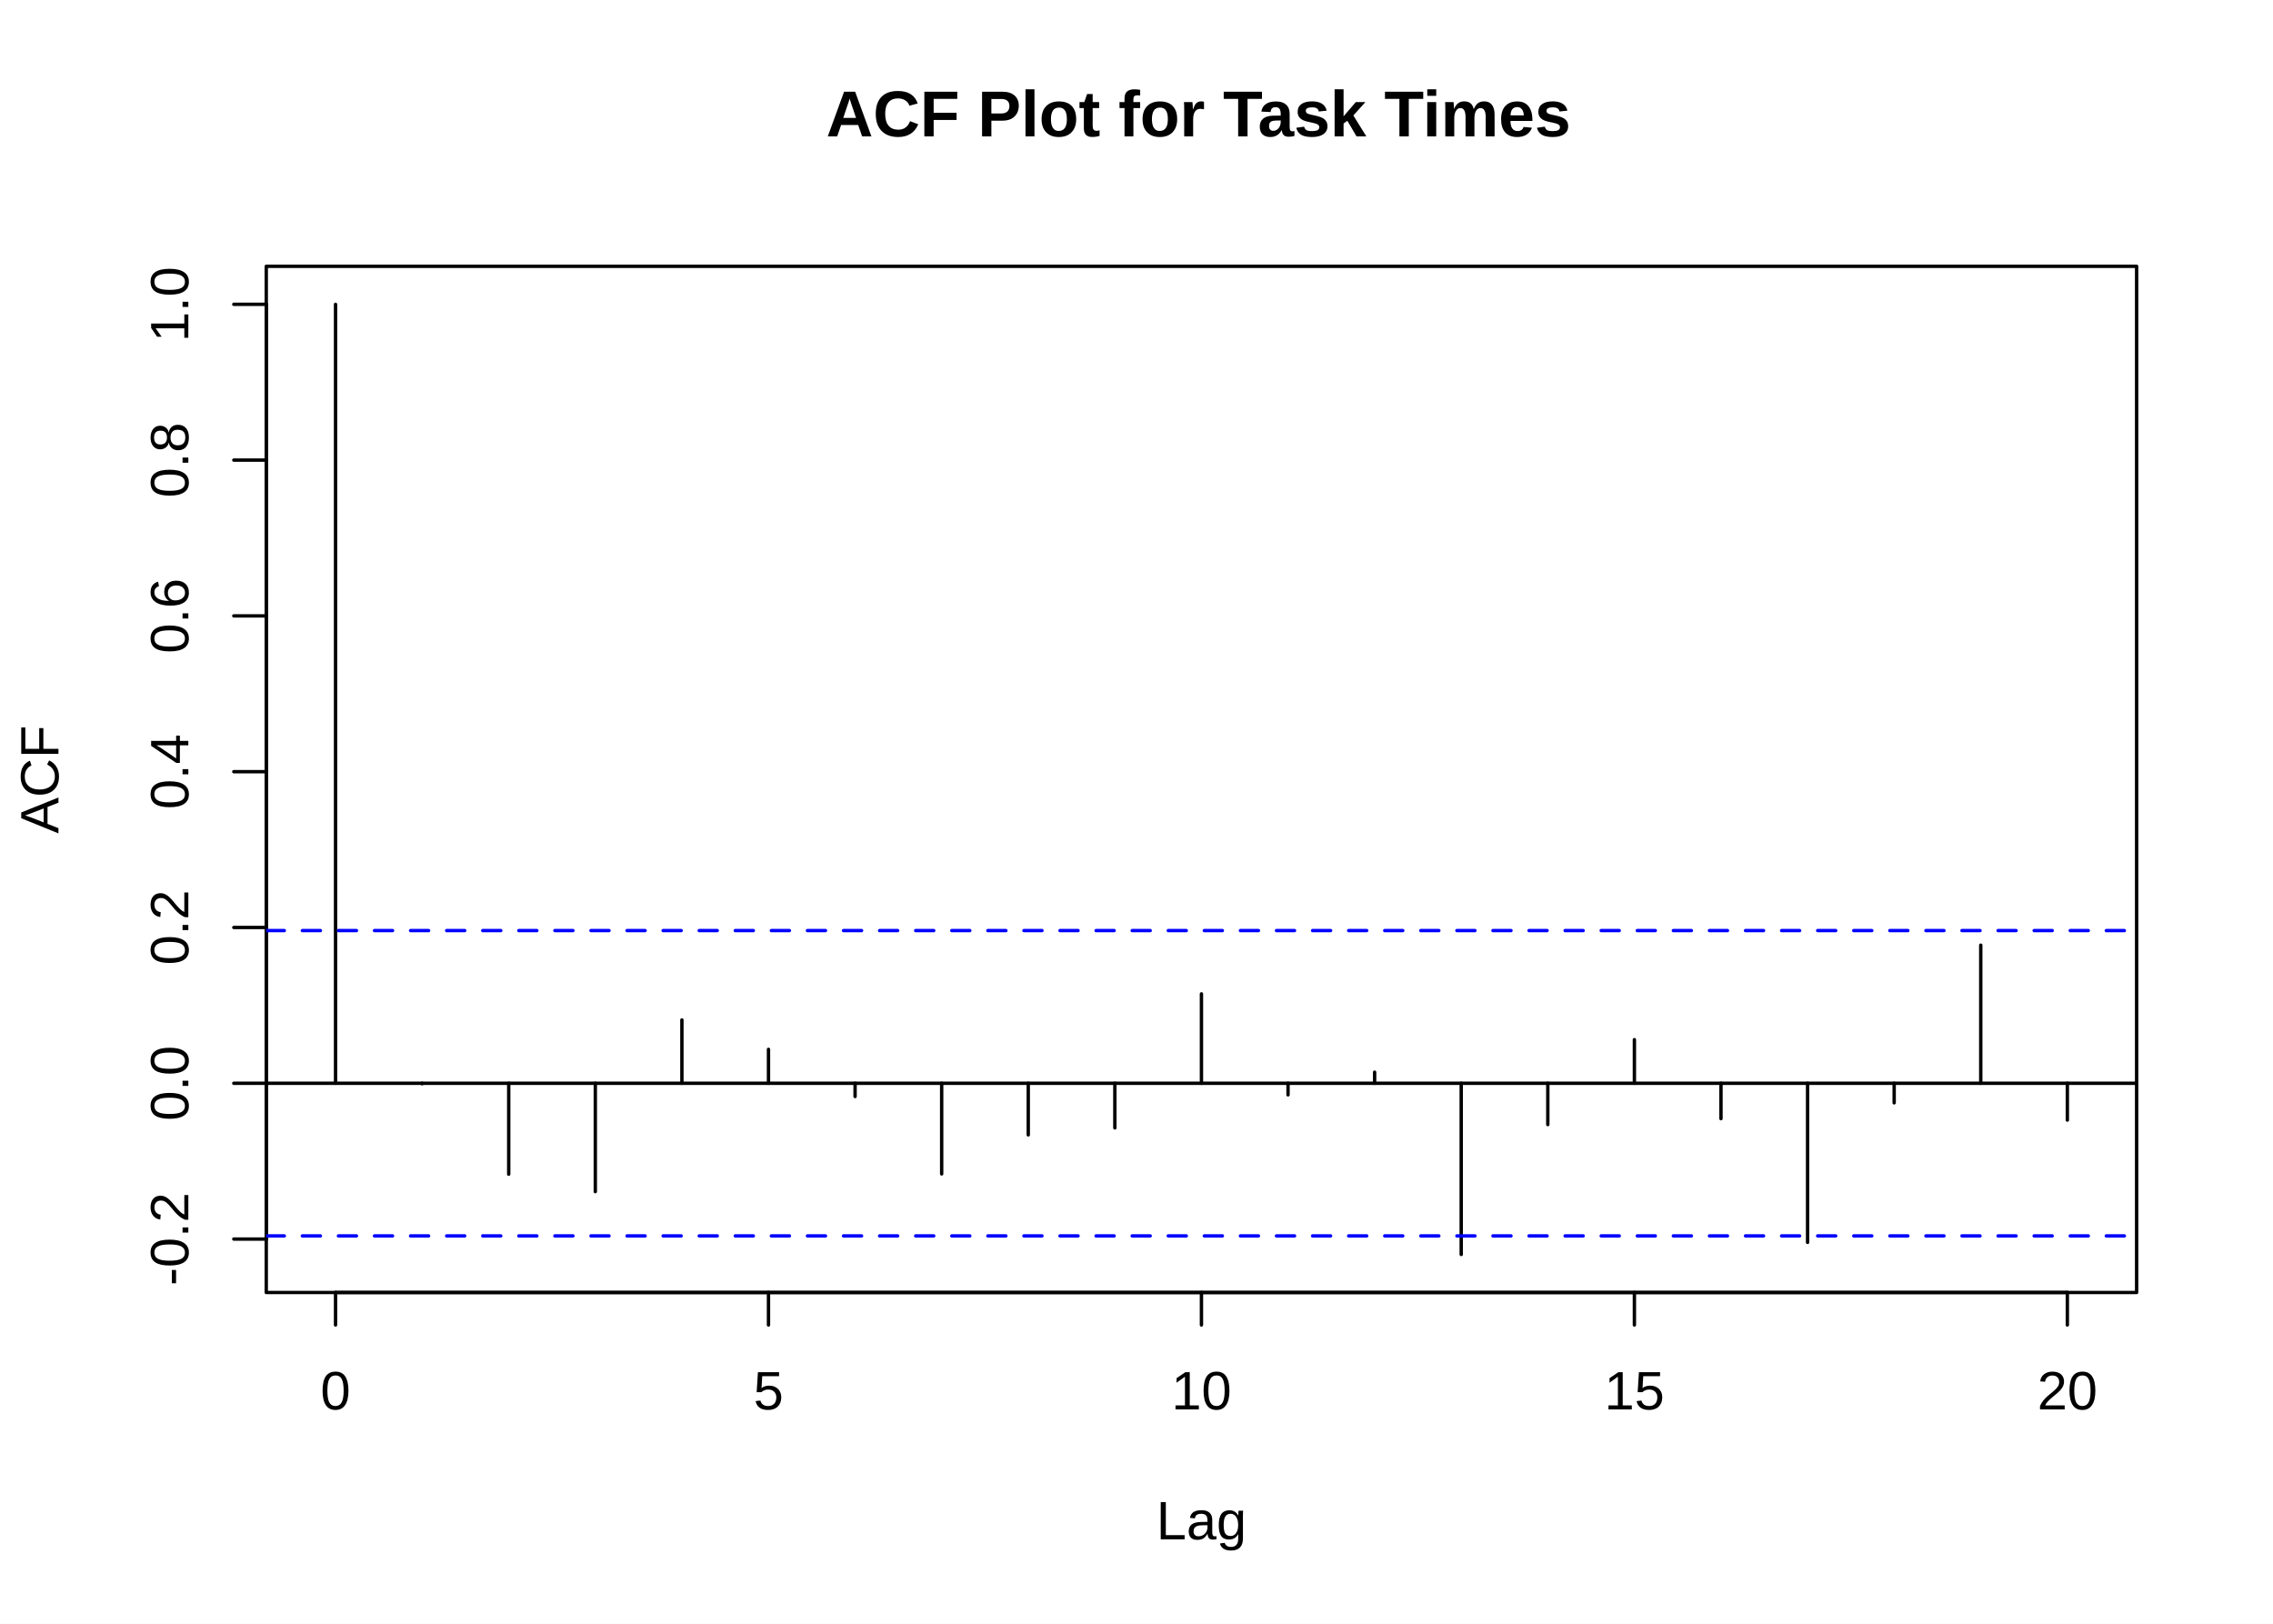
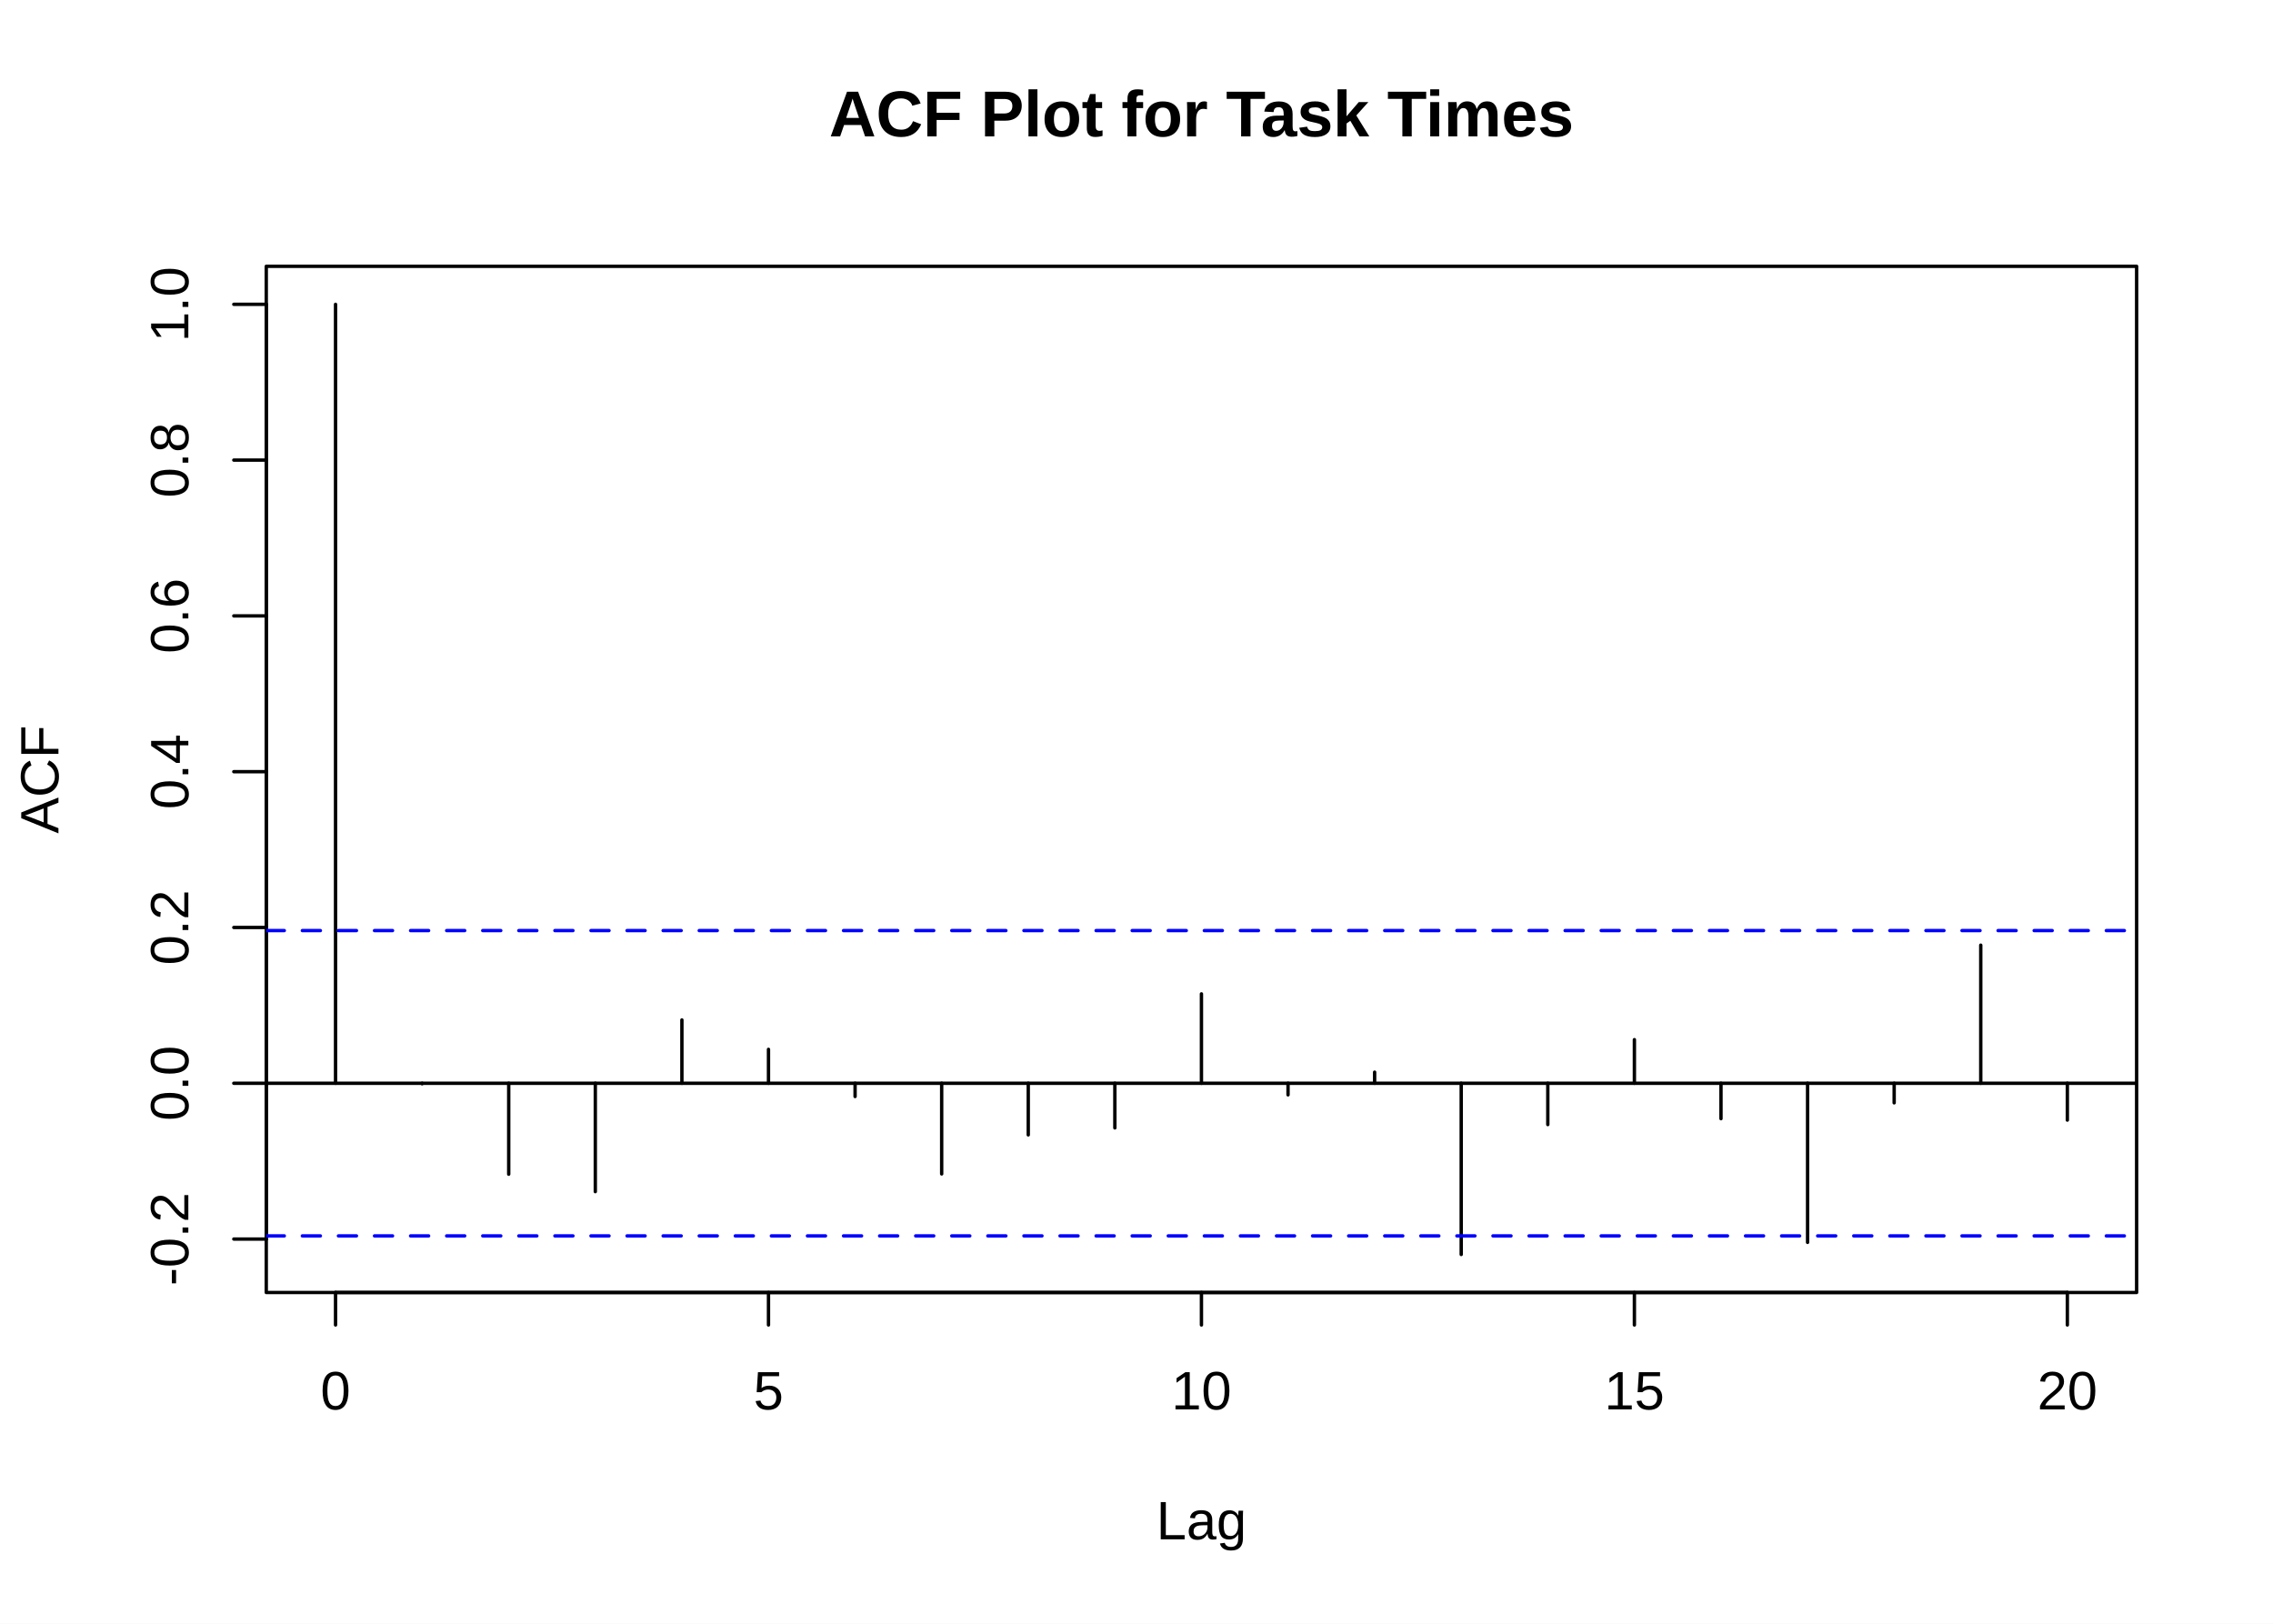
- <svg xmlns="http://www.w3.org/2000/svg" viewBox="0 0 504.00 360.00">
+ <svg xmlns="http://www.w3.org/2000/svg" class="svglite" width="504.00pt" height="360.00pt" viewBox="0 0 504.00 360.00">
  <defs>
    <style type="text/css">
-     line, polyline, polygon, path, rect, circle {
+     .svglite line, .svglite polyline, .svglite polygon, .svglite path, .svglite rect, .svglite circle {
      fill: none;
      stroke: #000000;
      stroke-linecap: round;
      stroke-linejoin: round;
      stroke-miterlimit: 10.00;
    }
  </style>
  </defs>
  <rect width="100%" height="100%" style="stroke: none; fill: #FFFFFF;" />
  <defs>
-     <clipPath id="cpNTkuMDR8NDczLjc2fDI4Ni41Nnw1OS4wNA==">
+     <clipPath id="cpMC4wMHw1MDQuMDB8MC4wMHwzNjAuMDA=">
+       <rect x="0.00" y="0.00" width="504.00" height="360.00" />
+     </clipPath>
+   </defs>
+   <g clip-path="url(#cpMC4wMHw1MDQuMDB8MC4wMHwzNjAuMDA=)">
+ </g>
+   <defs>
+     <clipPath id="cpNTkuMDR8NDczLjc2fDU5LjA0fDI4Ni41Ng==">
      <rect x="59.04" y="59.04" width="414.72" height="227.52" />
    </clipPath>
  </defs>
-   <line x1="74.40" y1="240.17" x2="74.40" y2="67.47" style="stroke-width: 0.75;" clip-path="url(#cpNTkuMDR8NDczLjc2fDI4Ni41Nnw1OS4wNA==)" />
-   <line x1="93.60" y1="240.17" x2="93.60" y2="240.27" style="stroke-width: 0.75;" clip-path="url(#cpNTkuMDR8NDczLjc2fDI4Ni41Nnw1OS4wNA==)" />
-   <line x1="112.80" y1="240.17" x2="112.80" y2="260.33" style="stroke-width: 0.75;" clip-path="url(#cpNTkuMDR8NDczLjc2fDI4Ni41Nnw1OS4wNA==)" />
-   <line x1="132.00" y1="240.17" x2="132.00" y2="264.20" style="stroke-width: 0.75;" clip-path="url(#cpNTkuMDR8NDczLjc2fDI4Ni41Nnw1OS4wNA==)" />
-   <line x1="151.20" y1="240.17" x2="151.20" y2="226.13" style="stroke-width: 0.75;" clip-path="url(#cpNTkuMDR8NDczLjc2fDI4Ni41Nnw1OS4wNA==)" />
-   <line x1="170.40" y1="240.17" x2="170.40" y2="232.65" style="stroke-width: 0.75;" clip-path="url(#cpNTkuMDR8NDczLjc2fDI4Ni41Nnw1OS4wNA==)" />
-   <line x1="189.60" y1="240.17" x2="189.60" y2="243.11" style="stroke-width: 0.75;" clip-path="url(#cpNTkuMDR8NDczLjc2fDI4Ni41Nnw1OS4wNA==)" />
-   <line x1="208.80" y1="240.17" x2="208.80" y2="260.27" style="stroke-width: 0.75;" clip-path="url(#cpNTkuMDR8NDczLjc2fDI4Ni41Nnw1OS4wNA==)" />
-   <line x1="228.00" y1="240.17" x2="228.00" y2="251.62" style="stroke-width: 0.75;" clip-path="url(#cpNTkuMDR8NDczLjc2fDI4Ni41Nnw1OS4wNA==)" />
-   <line x1="247.20" y1="240.17" x2="247.20" y2="250.07" style="stroke-width: 0.75;" clip-path="url(#cpNTkuMDR8NDczLjc2fDI4Ni41Nnw1OS4wNA==)" />
-   <line x1="266.40" y1="240.17" x2="266.40" y2="220.35" style="stroke-width: 0.75;" clip-path="url(#cpNTkuMDR8NDczLjc2fDI4Ni41Nnw1OS4wNA==)" />
-   <line x1="285.60" y1="240.17" x2="285.60" y2="242.74" style="stroke-width: 0.75;" clip-path="url(#cpNTkuMDR8NDczLjc2fDI4Ni41Nnw1OS4wNA==)" />
-   <line x1="304.80" y1="240.17" x2="304.80" y2="237.71" style="stroke-width: 0.75;" clip-path="url(#cpNTkuMDR8NDczLjc2fDI4Ni41Nnw1OS4wNA==)" />
-   <line x1="324.00" y1="240.17" x2="324.00" y2="278.13" style="stroke-width: 0.75;" clip-path="url(#cpNTkuMDR8NDczLjc2fDI4Ni41Nnw1OS4wNA==)" />
-   <line x1="343.20" y1="240.17" x2="343.20" y2="249.33" style="stroke-width: 0.75;" clip-path="url(#cpNTkuMDR8NDczLjc2fDI4Ni41Nnw1OS4wNA==)" />
-   <line x1="362.40" y1="240.17" x2="362.40" y2="230.50" style="stroke-width: 0.75;" clip-path="url(#cpNTkuMDR8NDczLjc2fDI4Ni41Nnw1OS4wNA==)" />
-   <line x1="381.60" y1="240.17" x2="381.60" y2="248.02" style="stroke-width: 0.75;" clip-path="url(#cpNTkuMDR8NDczLjc2fDI4Ni41Nnw1OS4wNA==)" />
-   <line x1="400.80" y1="240.17" x2="400.80" y2="275.45" style="stroke-width: 0.75;" clip-path="url(#cpNTkuMDR8NDczLjc2fDI4Ni41Nnw1OS4wNA==)" />
-   <line x1="420.00" y1="240.17" x2="420.00" y2="244.51" style="stroke-width: 0.75;" clip-path="url(#cpNTkuMDR8NDczLjc2fDI4Ni41Nnw1OS4wNA==)" />
-   <line x1="439.20" y1="240.17" x2="439.20" y2="209.55" style="stroke-width: 0.75;" clip-path="url(#cpNTkuMDR8NDczLjc2fDI4Ni41Nnw1OS4wNA==)" />
-   <line x1="458.40" y1="240.17" x2="458.40" y2="248.34" style="stroke-width: 0.75;" clip-path="url(#cpNTkuMDR8NDczLjc2fDI4Ni41Nnw1OS4wNA==)" />
-   <defs>
-     <clipPath id="cpMC4wMHw1MDQuMDB8MzYwLjAwfDAuMDA=">
-       <rect x="0.00" y="0.00" width="504.00" height="360.00" />
-     </clipPath>
-   </defs>
-   <line x1="74.40" y1="286.56" x2="458.40" y2="286.56" style="stroke-width: 0.75;" clip-path="url(#cpMC4wMHw1MDQuMDB8MzYwLjAwfDAuMDA=)" />
-   <line x1="74.40" y1="286.56" x2="74.40" y2="293.76" style="stroke-width: 0.75;" clip-path="url(#cpMC4wMHw1MDQuMDB8MzYwLjAwfDAuMDA=)" />
-   <line x1="170.40" y1="286.56" x2="170.40" y2="293.76" style="stroke-width: 0.75;" clip-path="url(#cpMC4wMHw1MDQuMDB8MzYwLjAwfDAuMDA=)" />
-   <line x1="266.40" y1="286.56" x2="266.40" y2="293.76" style="stroke-width: 0.75;" clip-path="url(#cpMC4wMHw1MDQuMDB8MzYwLjAwfDAuMDA=)" />
-   <line x1="362.40" y1="286.56" x2="362.40" y2="293.76" style="stroke-width: 0.75;" clip-path="url(#cpMC4wMHw1MDQuMDB8MzYwLjAwfDAuMDA=)" />
-   <line x1="458.40" y1="286.56" x2="458.40" y2="293.76" style="stroke-width: 0.75;" clip-path="url(#cpMC4wMHw1MDQuMDB8MzYwLjAwfDAuMDA=)" />
-   <g clip-path="url(#cpMC4wMHw1MDQuMDB8MzYwLjAwfDAuMDA=)">
-     <text x="71.06" y="312.48" style="font-size: 12.00px; font-family: Arial;" textLength="6.67px" lengthAdjust="spacingAndGlyphs">0</text>
+   <g clip-path="url(#cpNTkuMDR8NDczLjc2fDU5LjA0fDI4Ni41Ng==)">
+     <line x1="74.40" y1="240.17" x2="74.40" y2="67.47" style="stroke-width: 0.75;" />
+     <line x1="93.60" y1="240.17" x2="93.60" y2="240.27" style="stroke-width: 0.75;" />
+     <line x1="112.80" y1="240.17" x2="112.80" y2="260.33" style="stroke-width: 0.75;" />
+     <line x1="132.00" y1="240.17" x2="132.00" y2="264.20" style="stroke-width: 0.75;" />
+     <line x1="151.20" y1="240.17" x2="151.20" y2="226.13" style="stroke-width: 0.75;" />
+     <line x1="170.40" y1="240.17" x2="170.40" y2="232.65" style="stroke-width: 0.75;" />
+     <line x1="189.60" y1="240.17" x2="189.60" y2="243.11" style="stroke-width: 0.75;" />
+     <line x1="208.80" y1="240.17" x2="208.80" y2="260.27" style="stroke-width: 0.75;" />
+     <line x1="228.00" y1="240.17" x2="228.00" y2="251.62" style="stroke-width: 0.75;" />
+     <line x1="247.20" y1="240.17" x2="247.20" y2="250.07" style="stroke-width: 0.75;" />
+     <line x1="266.40" y1="240.17" x2="266.40" y2="220.35" style="stroke-width: 0.75;" />
+     <line x1="285.60" y1="240.17" x2="285.60" y2="242.74" style="stroke-width: 0.75;" />
+     <line x1="304.80" y1="240.17" x2="304.80" y2="237.71" style="stroke-width: 0.75;" />
+     <line x1="324.00" y1="240.17" x2="324.00" y2="278.13" style="stroke-width: 0.75;" />
+     <line x1="343.20" y1="240.17" x2="343.20" y2="249.33" style="stroke-width: 0.75;" />
+     <line x1="362.40" y1="240.17" x2="362.40" y2="230.50" style="stroke-width: 0.75;" />
+     <line x1="381.60" y1="240.17" x2="381.60" y2="248.02" style="stroke-width: 0.75;" />
+     <line x1="400.80" y1="240.17" x2="400.80" y2="275.45" style="stroke-width: 0.75;" />
+     <line x1="420.00" y1="240.17" x2="420.00" y2="244.51" style="stroke-width: 0.75;" />
+     <line x1="439.20" y1="240.17" x2="439.20" y2="209.55" style="stroke-width: 0.75;" />
+     <line x1="458.40" y1="240.17" x2="458.40" y2="248.34" style="stroke-width: 0.75;" />
  </g>
-   <g clip-path="url(#cpMC4wMHw1MDQuMDB8MzYwLjAwfDAuMDA=)">
-     <text x="167.06" y="312.48" style="font-size: 12.00px; font-family: Arial;" textLength="6.67px" lengthAdjust="spacingAndGlyphs">5</text>
+   <g clip-path="url(#cpMC4wMHw1MDQuMDB8MC4wMHwzNjAuMDA=)">
+     <line x1="74.40" y1="286.56" x2="458.40" y2="286.56" style="stroke-width: 0.75;" />
+     <line x1="74.40" y1="286.56" x2="74.40" y2="293.76" style="stroke-width: 0.75;" />
+     <line x1="170.40" y1="286.56" x2="170.40" y2="293.76" style="stroke-width: 0.75;" />
+     <line x1="266.40" y1="286.56" x2="266.40" y2="293.76" style="stroke-width: 0.75;" />
+     <line x1="362.40" y1="286.56" x2="362.40" y2="293.76" style="stroke-width: 0.75;" />
+     <line x1="458.40" y1="286.56" x2="458.40" y2="293.76" style="stroke-width: 0.75;" />
+     <text x="74.40" y="312.48" text-anchor="middle" style="font-size: 12.00px; font-family: Arial;" textLength="6.67px" lengthAdjust="spacingAndGlyphs">0</text>
+     <text x="170.40" y="312.48" text-anchor="middle" style="font-size: 12.00px; font-family: Arial;" textLength="6.67px" lengthAdjust="spacingAndGlyphs">5</text>
+     <text x="266.40" y="312.48" text-anchor="middle" style="font-size: 12.00px; font-family: Arial;" textLength="13.35px" lengthAdjust="spacingAndGlyphs">10</text>
+     <text x="362.40" y="312.48" text-anchor="middle" style="font-size: 12.00px; font-family: Arial;" textLength="13.35px" lengthAdjust="spacingAndGlyphs">15</text>
+     <text x="458.40" y="312.48" text-anchor="middle" style="font-size: 12.00px; font-family: Arial;" textLength="13.35px" lengthAdjust="spacingAndGlyphs">20</text>
+     <line x1="59.04" y1="274.71" x2="59.04" y2="67.47" style="stroke-width: 0.75;" />
+     <line x1="59.04" y1="274.71" x2="51.84" y2="274.71" style="stroke-width: 0.75;" />
+     <line x1="59.04" y1="240.17" x2="51.84" y2="240.17" style="stroke-width: 0.75;" />
+     <line x1="59.04" y1="205.63" x2="51.84" y2="205.63" style="stroke-width: 0.75;" />
+     <line x1="59.04" y1="171.09" x2="51.84" y2="171.09" style="stroke-width: 0.75;" />
+     <line x1="59.04" y1="136.55" x2="51.84" y2="136.55" style="stroke-width: 0.75;" />
+     <line x1="59.04" y1="102.01" x2="51.84" y2="102.01" style="stroke-width: 0.75;" />
+     <line x1="59.04" y1="67.47" x2="51.84" y2="67.47" style="stroke-width: 0.75;" />
+     <text transform="translate(41.76,274.71) rotate(-90)" text-anchor="middle" style="font-size: 12.00px; font-family: Arial;" textLength="20.68px" lengthAdjust="spacingAndGlyphs">-0.2</text>
+     <text transform="translate(41.76,240.17) rotate(-90)" text-anchor="middle" style="font-size: 12.00px; font-family: Arial;" textLength="16.68px" lengthAdjust="spacingAndGlyphs">0.0</text>
+     <text transform="translate(41.76,205.63) rotate(-90)" text-anchor="middle" style="font-size: 12.00px; font-family: Arial;" textLength="16.68px" lengthAdjust="spacingAndGlyphs">0.2</text>
+     <text transform="translate(41.76,171.09) rotate(-90)" text-anchor="middle" style="font-size: 12.00px; font-family: Arial;" textLength="16.68px" lengthAdjust="spacingAndGlyphs">0.4</text>
+     <text transform="translate(41.76,136.55) rotate(-90)" text-anchor="middle" style="font-size: 12.00px; font-family: Arial;" textLength="16.68px" lengthAdjust="spacingAndGlyphs">0.6</text>
+     <text transform="translate(41.76,102.01) rotate(-90)" text-anchor="middle" style="font-size: 12.00px; font-family: Arial;" textLength="16.68px" lengthAdjust="spacingAndGlyphs">0.8</text>
+     <text transform="translate(41.76,67.47) rotate(-90)" text-anchor="middle" style="font-size: 12.00px; font-family: Arial;" textLength="16.68px" lengthAdjust="spacingAndGlyphs">1.0</text>
+     <polyline points="59.04,286.56 473.76,286.56 473.76,59.04 59.04,59.04 59.04,286.56 " style="stroke-width: 0.75;" />
+     <text x="266.40" y="341.28" text-anchor="middle" style="font-size: 12.00px; font-family: Arial;" textLength="20.02px" lengthAdjust="spacingAndGlyphs">Lag</text>
+     <text transform="translate(12.96,172.80) rotate(-90)" text-anchor="middle" style="font-size: 12.00px; font-family: Arial;" textLength="24.00px" lengthAdjust="spacingAndGlyphs">ACF</text>
  </g>
-   <g clip-path="url(#cpMC4wMHw1MDQuMDB8MzYwLjAwfDAuMDA=)">
-     <text x="259.73" y="312.48" style="font-size: 12.00px; font-family: Arial;" textLength="13.35px" lengthAdjust="spacingAndGlyphs">10</text>
+   <g clip-path="url(#cpNTkuMDR8NDczLjc2fDU5LjA0fDI4Ni41Ng==)">
+     <line x1="59.04" y1="240.17" x2="473.76" y2="240.17" style="stroke-width: 0.75;" />
+     <line x1="59.04" y1="206.32" x2="473.76" y2="206.32" style="stroke-width: 0.75; stroke: #0000FF; stroke-dasharray: 4.00,4.00;" />
+     <line x1="59.04" y1="274.01" x2="473.76" y2="274.01" style="stroke-width: 0.75; stroke: #0000FF; stroke-dasharray: 4.00,4.00;" />
  </g>
-   <g clip-path="url(#cpMC4wMHw1MDQuMDB8MzYwLjAwfDAuMDA=)">
-     <text x="355.73" y="312.48" style="font-size: 12.00px; font-family: Arial;" textLength="13.35px" lengthAdjust="spacingAndGlyphs">15</text>
-   </g>
-   <g clip-path="url(#cpMC4wMHw1MDQuMDB8MzYwLjAwfDAuMDA=)">
-     <text x="451.73" y="312.48" style="font-size: 12.00px; font-family: Arial;" textLength="13.35px" lengthAdjust="spacingAndGlyphs">20</text>
-   </g>
-   <line x1="59.04" y1="274.71" x2="59.04" y2="67.47" style="stroke-width: 0.75;" clip-path="url(#cpMC4wMHw1MDQuMDB8MzYwLjAwfDAuMDA=)" />
-   <line x1="59.04" y1="274.71" x2="51.84" y2="274.71" style="stroke-width: 0.75;" clip-path="url(#cpMC4wMHw1MDQuMDB8MzYwLjAwfDAuMDA=)" />
-   <line x1="59.04" y1="240.17" x2="51.84" y2="240.17" style="stroke-width: 0.75;" clip-path="url(#cpMC4wMHw1MDQuMDB8MzYwLjAwfDAuMDA=)" />
-   <line x1="59.04" y1="205.63" x2="51.84" y2="205.63" style="stroke-width: 0.75;" clip-path="url(#cpMC4wMHw1MDQuMDB8MzYwLjAwfDAuMDA=)" />
-   <line x1="59.04" y1="171.09" x2="51.84" y2="171.09" style="stroke-width: 0.75;" clip-path="url(#cpMC4wMHw1MDQuMDB8MzYwLjAwfDAuMDA=)" />
-   <line x1="59.04" y1="136.55" x2="51.84" y2="136.55" style="stroke-width: 0.75;" clip-path="url(#cpMC4wMHw1MDQuMDB8MzYwLjAwfDAuMDA=)" />
-   <line x1="59.04" y1="102.01" x2="51.84" y2="102.01" style="stroke-width: 0.75;" clip-path="url(#cpMC4wMHw1MDQuMDB8MzYwLjAwfDAuMDA=)" />
-   <line x1="59.04" y1="67.47" x2="51.84" y2="67.47" style="stroke-width: 0.75;" clip-path="url(#cpMC4wMHw1MDQuMDB8MzYwLjAwfDAuMDA=)" />
-   <g clip-path="url(#cpMC4wMHw1MDQuMDB8MzYwLjAwfDAuMDA=)">
-     <text transform="translate(41.76,285.04) rotate(-90)" style="font-size: 12.00px; font-family: Arial;" textLength="20.68px" lengthAdjust="spacingAndGlyphs">-0.2</text>
-   </g>
-   <g clip-path="url(#cpMC4wMHw1MDQuMDB8MzYwLjAwfDAuMDA=)">
-     <text transform="translate(41.76,248.51) rotate(-90)" style="font-size: 12.00px; font-family: Arial;" textLength="16.68px" lengthAdjust="spacingAndGlyphs">0.0</text>
-   </g>
-   <g clip-path="url(#cpMC4wMHw1MDQuMDB8MzYwLjAwfDAuMDA=)">
-     <text transform="translate(41.76,213.97) rotate(-90)" style="font-size: 12.00px; font-family: Arial;" textLength="16.68px" lengthAdjust="spacingAndGlyphs">0.2</text>
-   </g>
-   <g clip-path="url(#cpMC4wMHw1MDQuMDB8MzYwLjAwfDAuMDA=)">
-     <text transform="translate(41.76,179.43) rotate(-90)" style="font-size: 12.00px; font-family: Arial;" textLength="16.68px" lengthAdjust="spacingAndGlyphs">0.4</text>
-   </g>
-   <g clip-path="url(#cpMC4wMHw1MDQuMDB8MzYwLjAwfDAuMDA=)">
-     <text transform="translate(41.76,144.89) rotate(-90)" style="font-size: 12.00px; font-family: Arial;" textLength="16.68px" lengthAdjust="spacingAndGlyphs">0.6</text>
-   </g>
-   <g clip-path="url(#cpMC4wMHw1MDQuMDB8MzYwLjAwfDAuMDA=)">
-     <text transform="translate(41.76,110.35) rotate(-90)" style="font-size: 12.00px; font-family: Arial;" textLength="16.68px" lengthAdjust="spacingAndGlyphs">0.8</text>
-   </g>
-   <g clip-path="url(#cpMC4wMHw1MDQuMDB8MzYwLjAwfDAuMDA=)">
-     <text transform="translate(41.76,75.81) rotate(-90)" style="font-size: 12.00px; font-family: Arial;" textLength="16.68px" lengthAdjust="spacingAndGlyphs">1.0</text>
-   </g>
-   <polyline points="59.04,286.56 473.76,286.56 473.76,59.04 59.04,59.04 59.04,286.56 " style="stroke-width: 0.75;" clip-path="url(#cpMC4wMHw1MDQuMDB8MzYwLjAwfDAuMDA=)" />
-   <g clip-path="url(#cpMC4wMHw1MDQuMDB8MzYwLjAwfDAuMDA=)">
-     <text x="256.39" y="341.28" style="font-size: 12.00px; font-family: Arial;" textLength="20.02px" lengthAdjust="spacingAndGlyphs">Lag</text>
-   </g>
-   <g clip-path="url(#cpMC4wMHw1MDQuMDB8MzYwLjAwfDAuMDA=)">
-     <text transform="translate(12.96,184.80) rotate(-90)" style="font-size: 12.00px; font-family: Arial;" textLength="24.00px" lengthAdjust="spacingAndGlyphs">ACF</text>
-   </g>
-   <defs>
-     <clipPath id="cpNTkuMDR8NDczLjc2fDI4Ni41Nnw1OS4wNA==">
-       <rect x="59.04" y="59.04" width="414.72" height="227.52" />
-     </clipPath>
-   </defs>
-   <line x1="59.04" y1="240.17" x2="473.76" y2="240.17" style="stroke-width: 0.75;" clip-path="url(#cpNTkuMDR8NDczLjc2fDI4Ni41Nnw1OS4wNA==)" />
-   <line x1="59.04" y1="206.32" x2="473.76" y2="206.32" style="stroke-width: 0.75; stroke: #0000FF; stroke-dasharray: 4.00,4.00;" clip-path="url(#cpNTkuMDR8NDczLjc2fDI4Ni41Nnw1OS4wNA==)" />
-   <line x1="59.04" y1="274.01" x2="473.76" y2="274.01" style="stroke-width: 0.75; stroke: #0000FF; stroke-dasharray: 4.00,4.00;" clip-path="url(#cpNTkuMDR8NDczLjc2fDI4Ni41Nnw1OS4wNA==)" />
-   <defs>
-     <clipPath id="cpMC4wMHw1MDQuMDB8MzYwLjAwfDAuMDA=">
-       <rect x="0.00" y="0.00" width="504.00" height="360.00" />
-     </clipPath>
-   </defs>
-   <g clip-path="url(#cpMC4wMHw1MDQuMDB8MzYwLjAwfDAuMDA=)">
-     <text x="183.19" y="30.24" style="font-size: 14.40px; font-weight: bold; font-family: Arial;" textLength="166.43px" lengthAdjust="spacingAndGlyphs">ACF Plot for Task Times</text>
+   <g clip-path="url(#cpMC4wMHw1MDQuMDB8MC4wMHwzNjAuMDA=)">
+     <text x="266.40" y="30.24" text-anchor="middle" style="font-size: 14.40px; font-weight: bold; font-family: Arial;" textLength="166.33px" lengthAdjust="spacingAndGlyphs">ACF Plot for Task Times</text>
  </g>
</svg>
